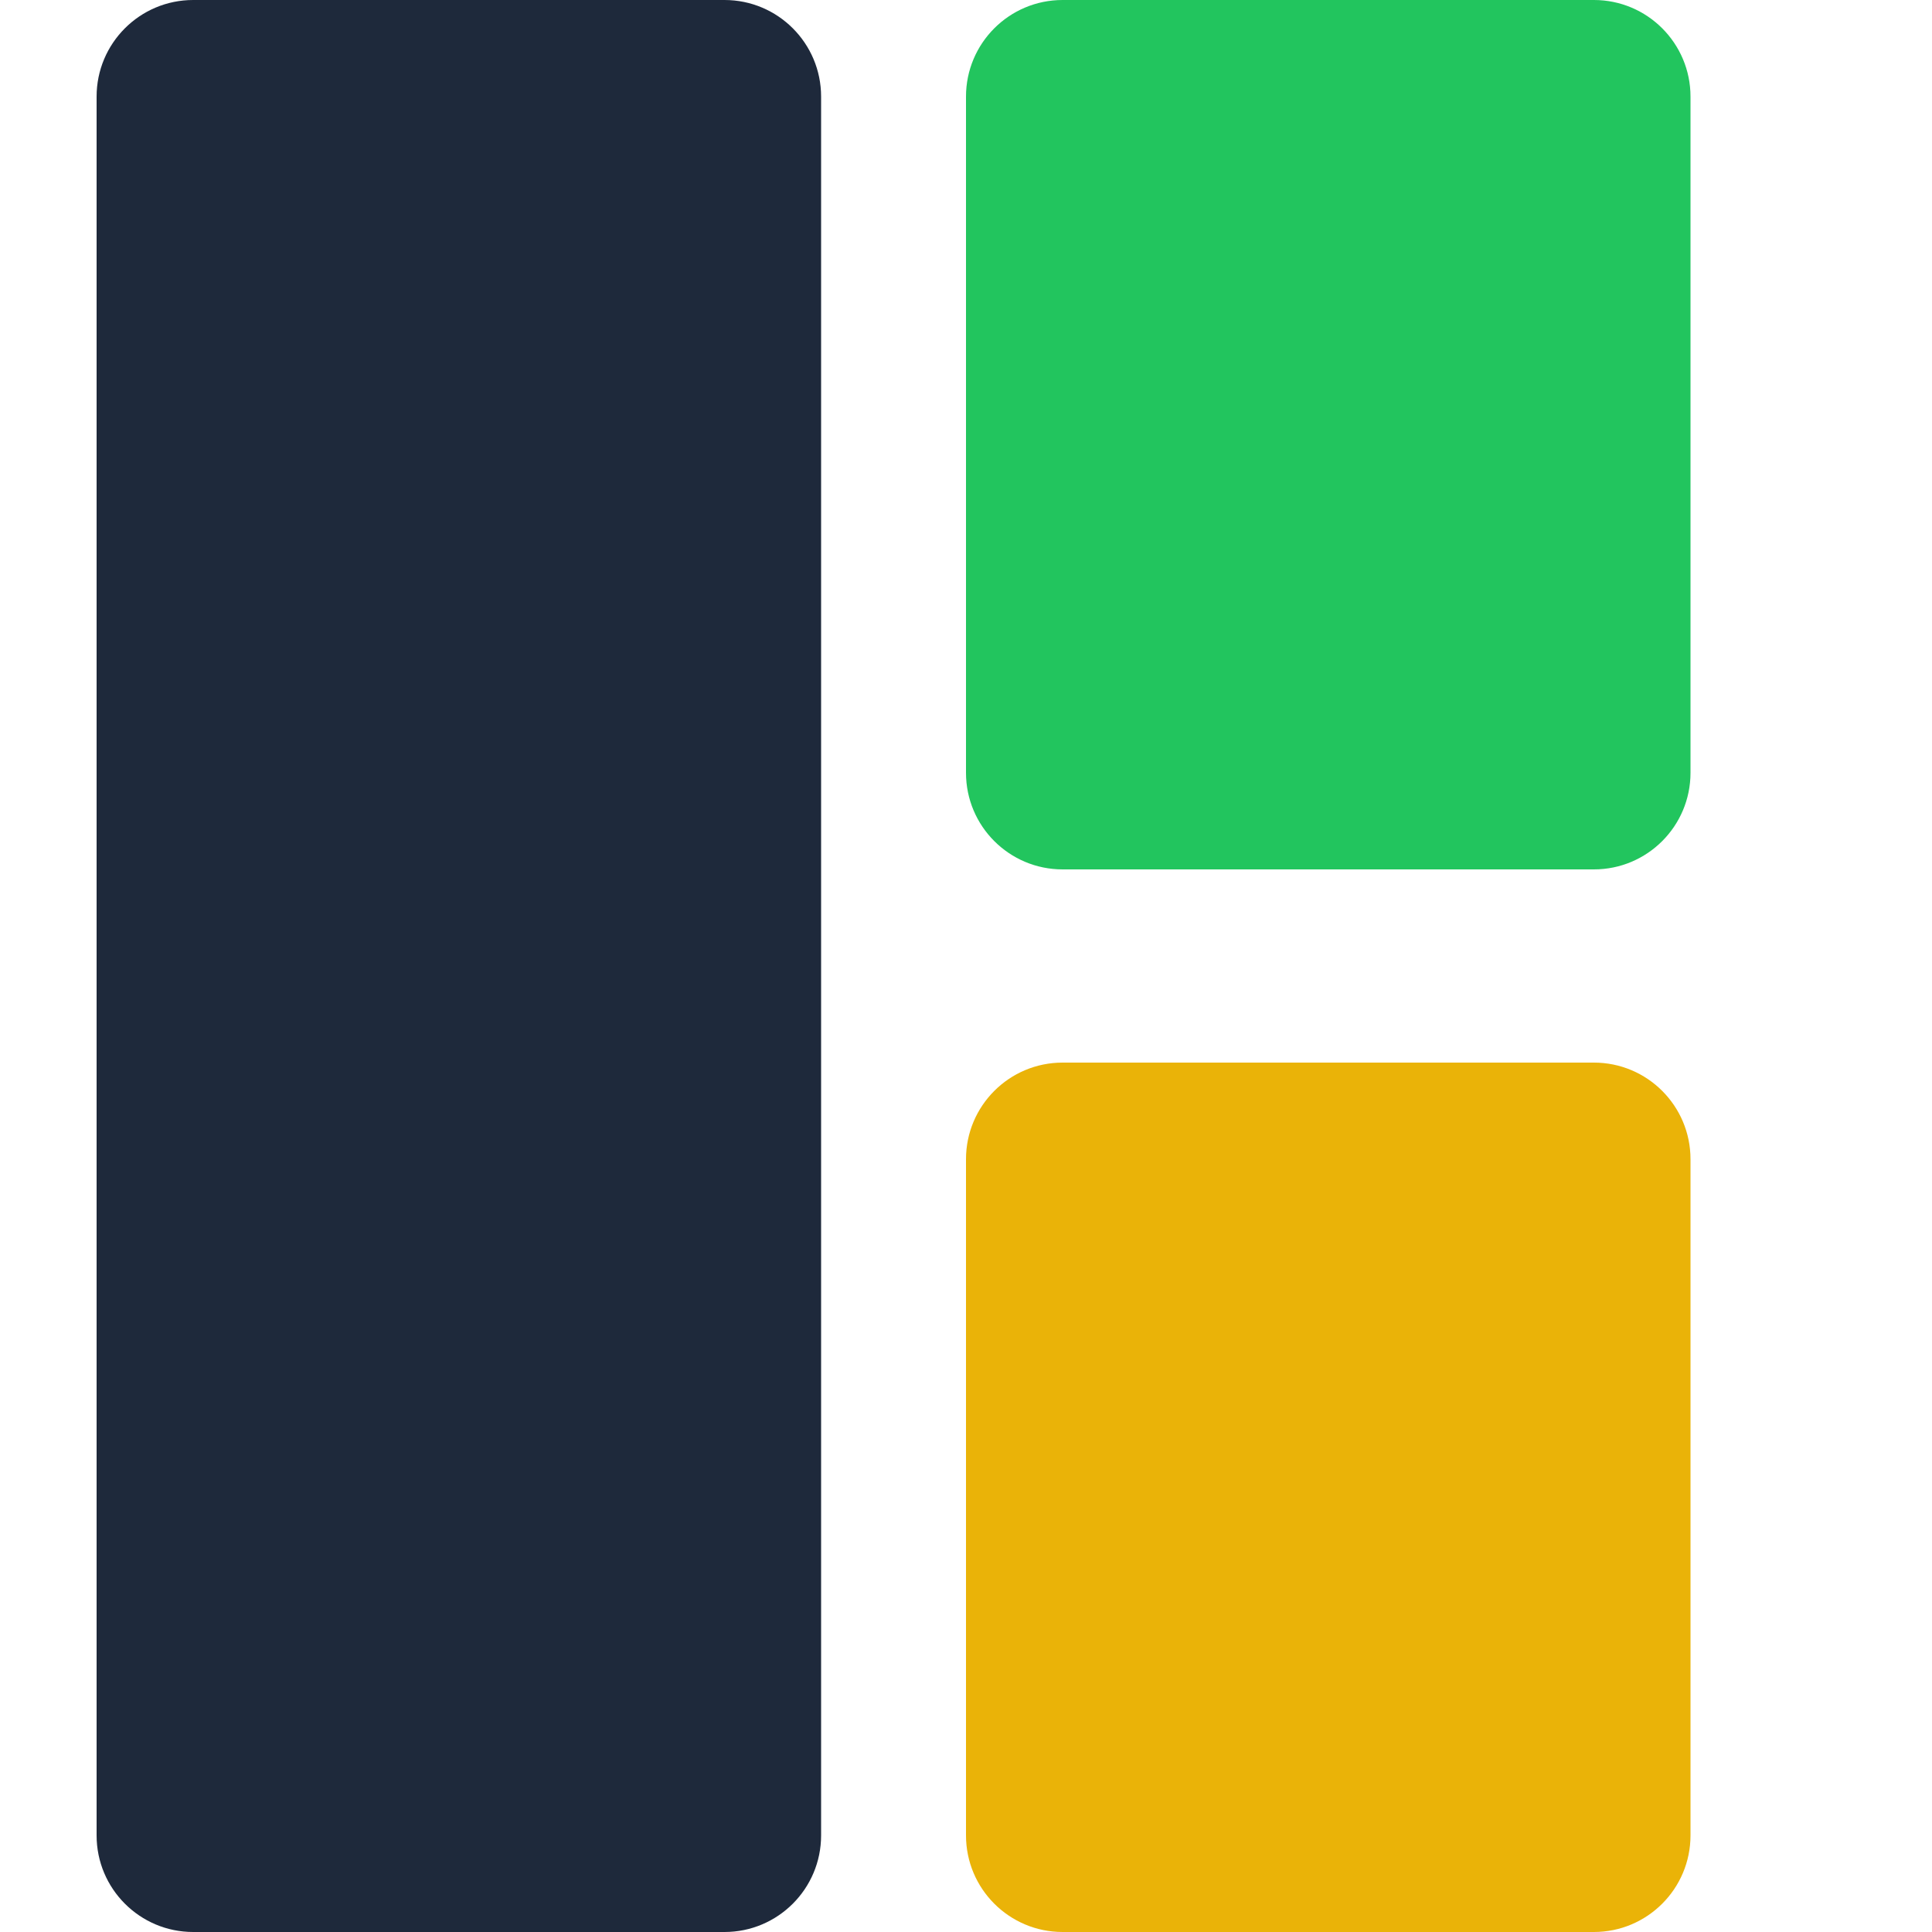
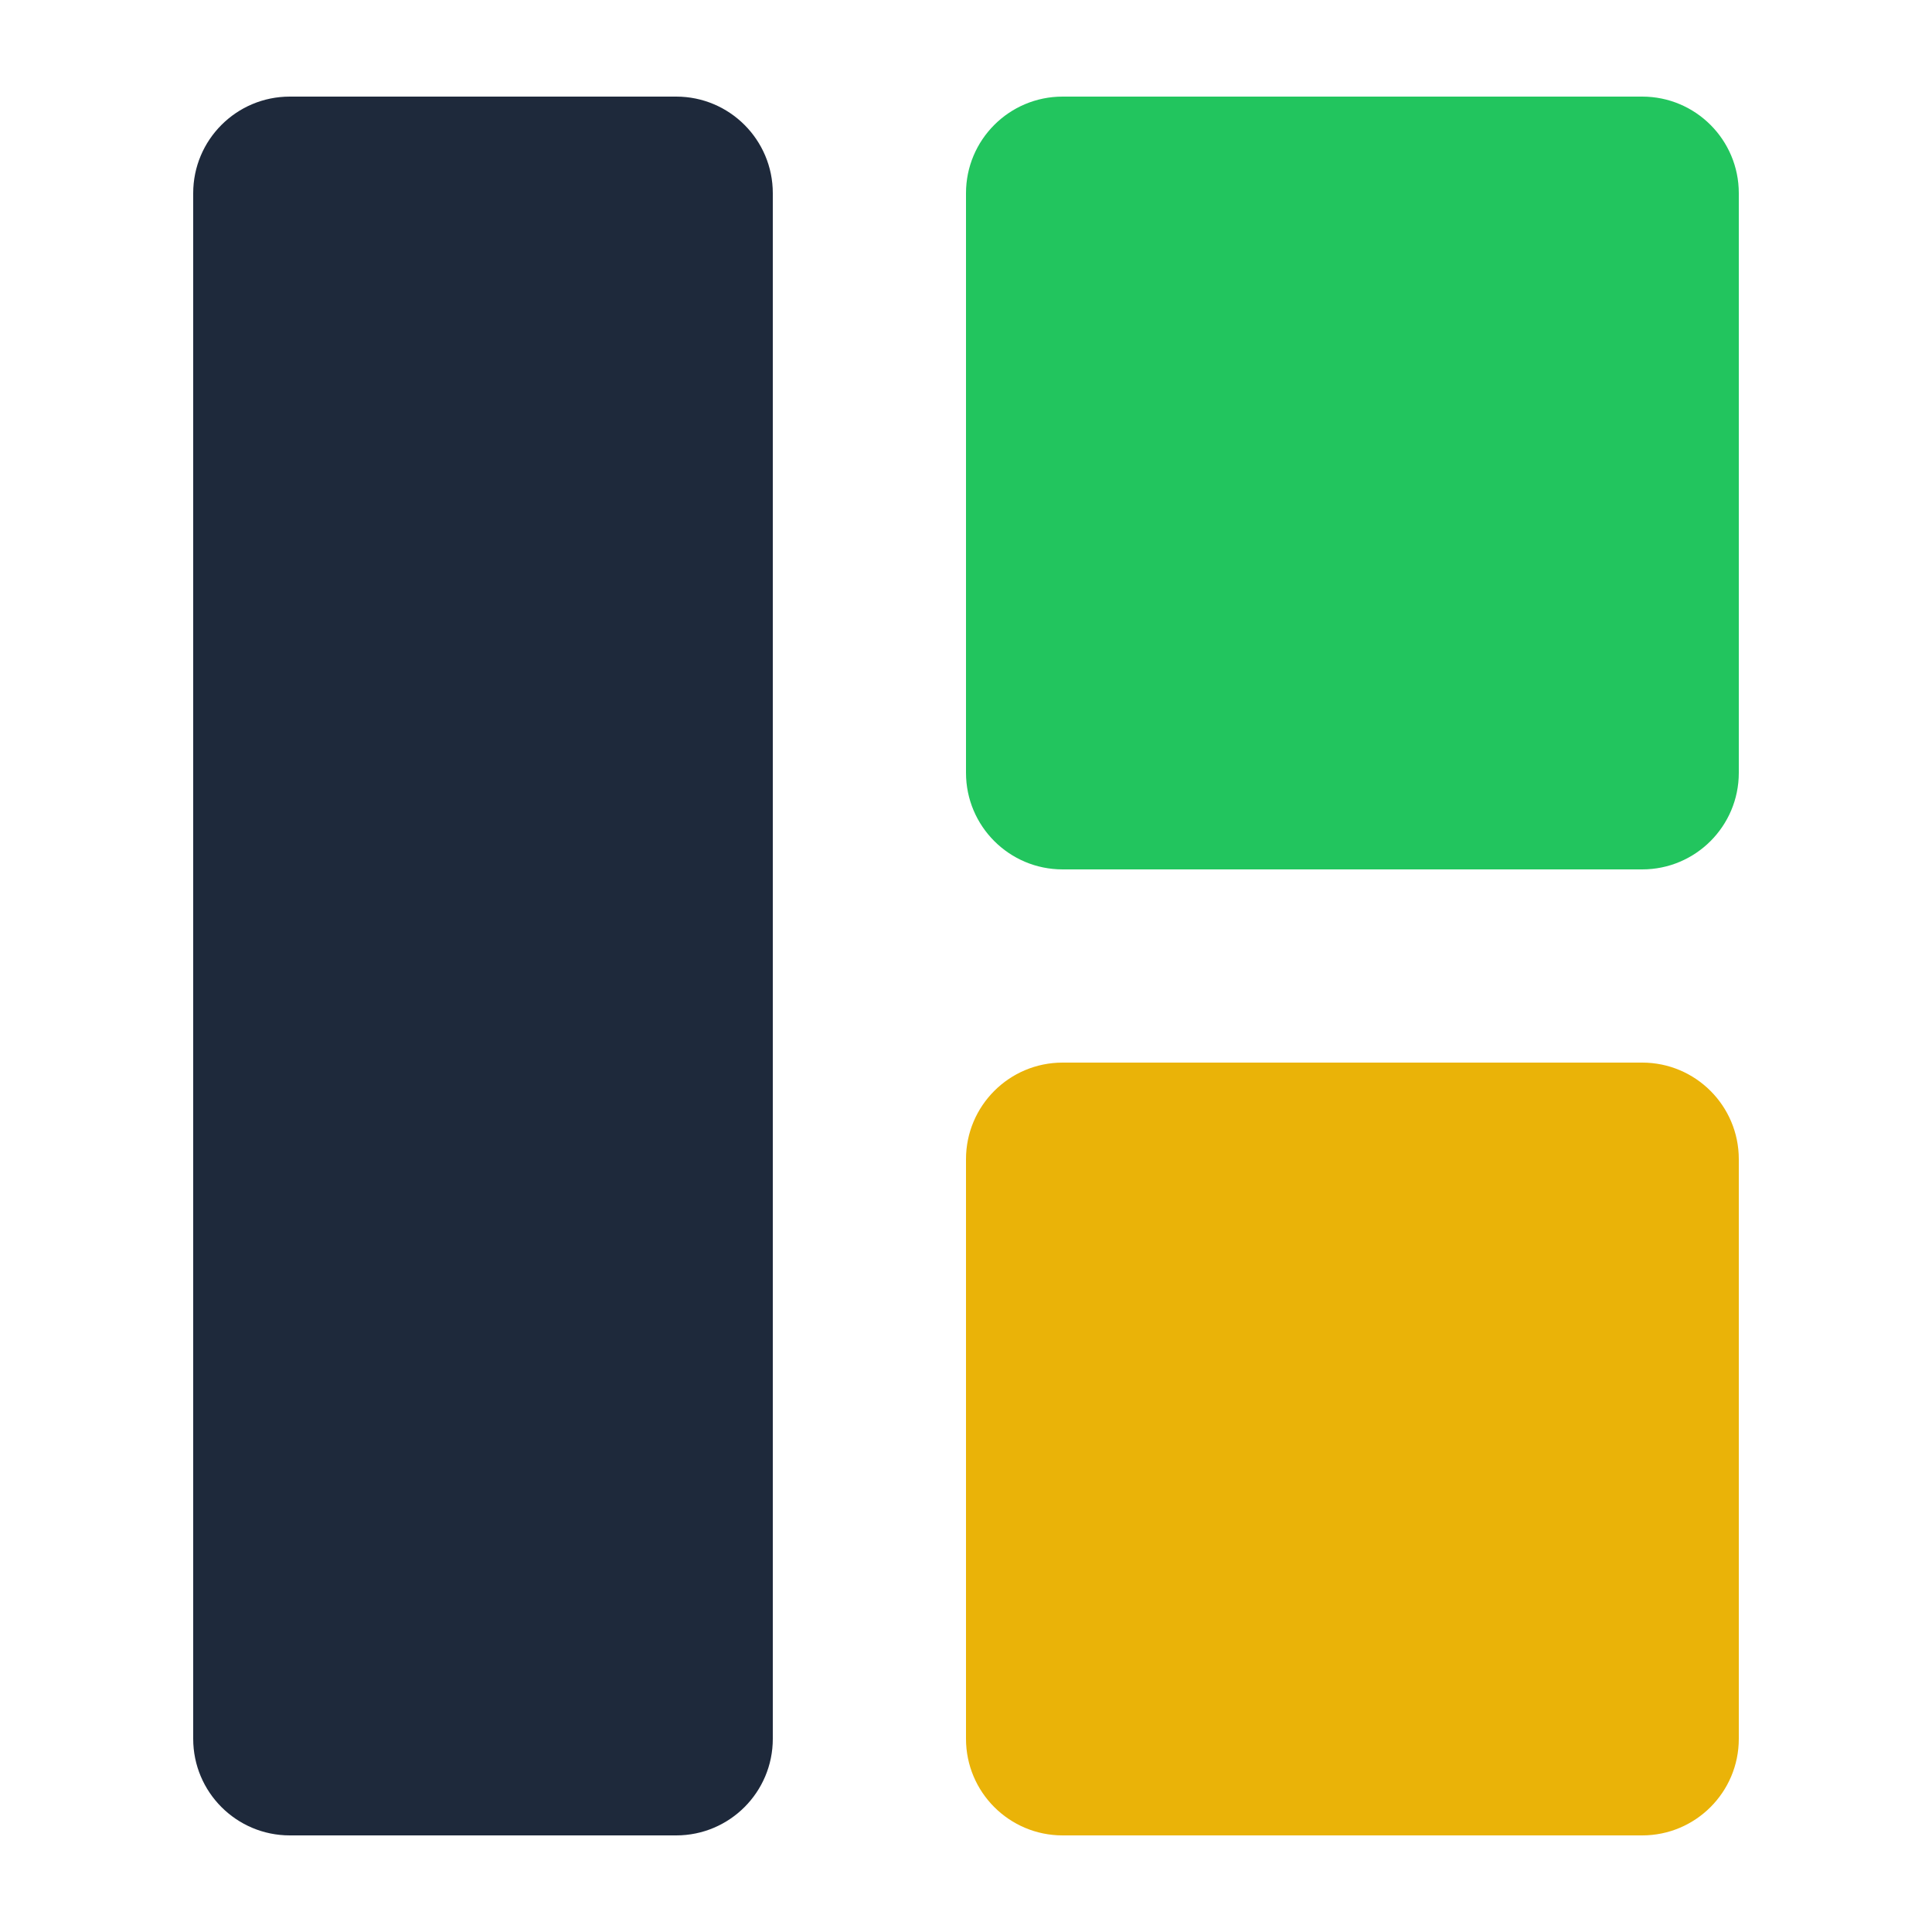
<svg xmlns="http://www.w3.org/2000/svg" width="40" height="40" viewBox="0 0 40 40" fill="none">
-   <rect x="2" y="0" width="15" height="40" rx="2" fill="#1e293b" />
-   <rect x="20" y="0" width="15" height="18" rx="2" fill="#22c55e" />
-   <rect x="20" y="22" width="15" height="18" rx="2" fill="#eab308" />
+   <rect x="4" y="2" width="12" height="36" rx="2" fill="#1e293b" />
+   <rect x="20" y="2" width="16" height="16" rx="2" fill="#22c55e" />
+   <rect x="20" y="22" width="16" height="16" rx="2" fill="#eab308" />
</svg>
